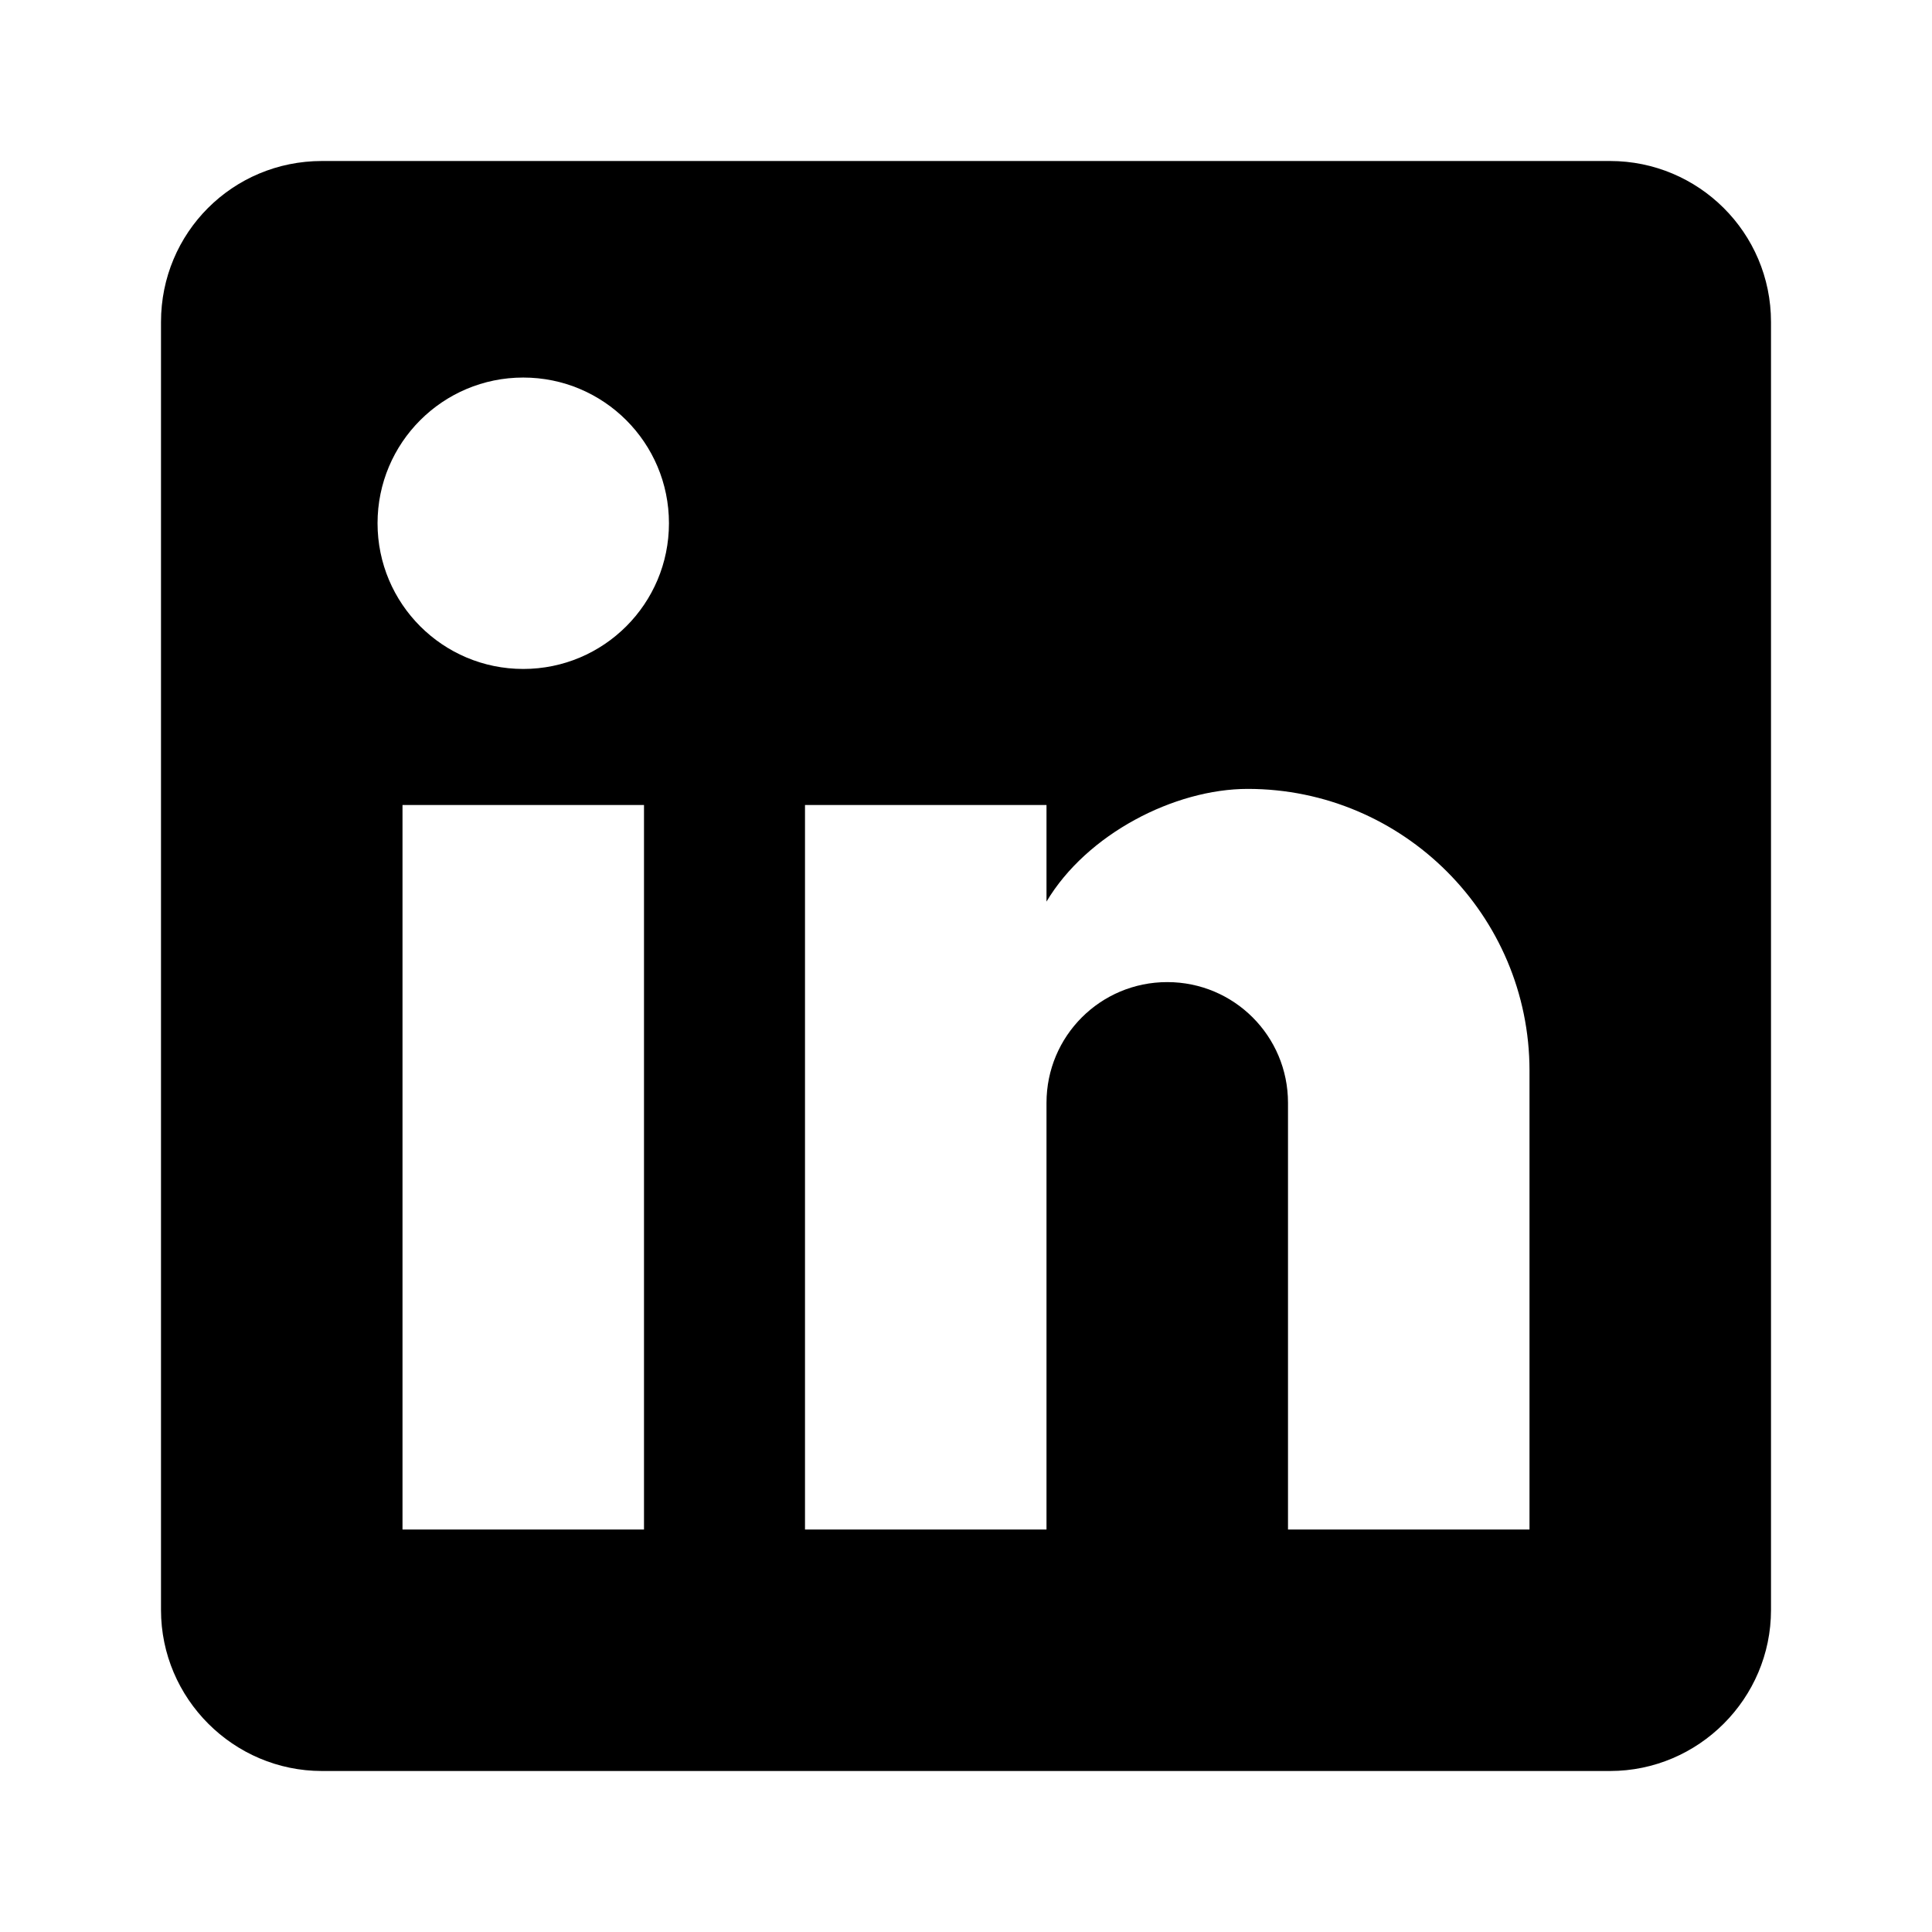
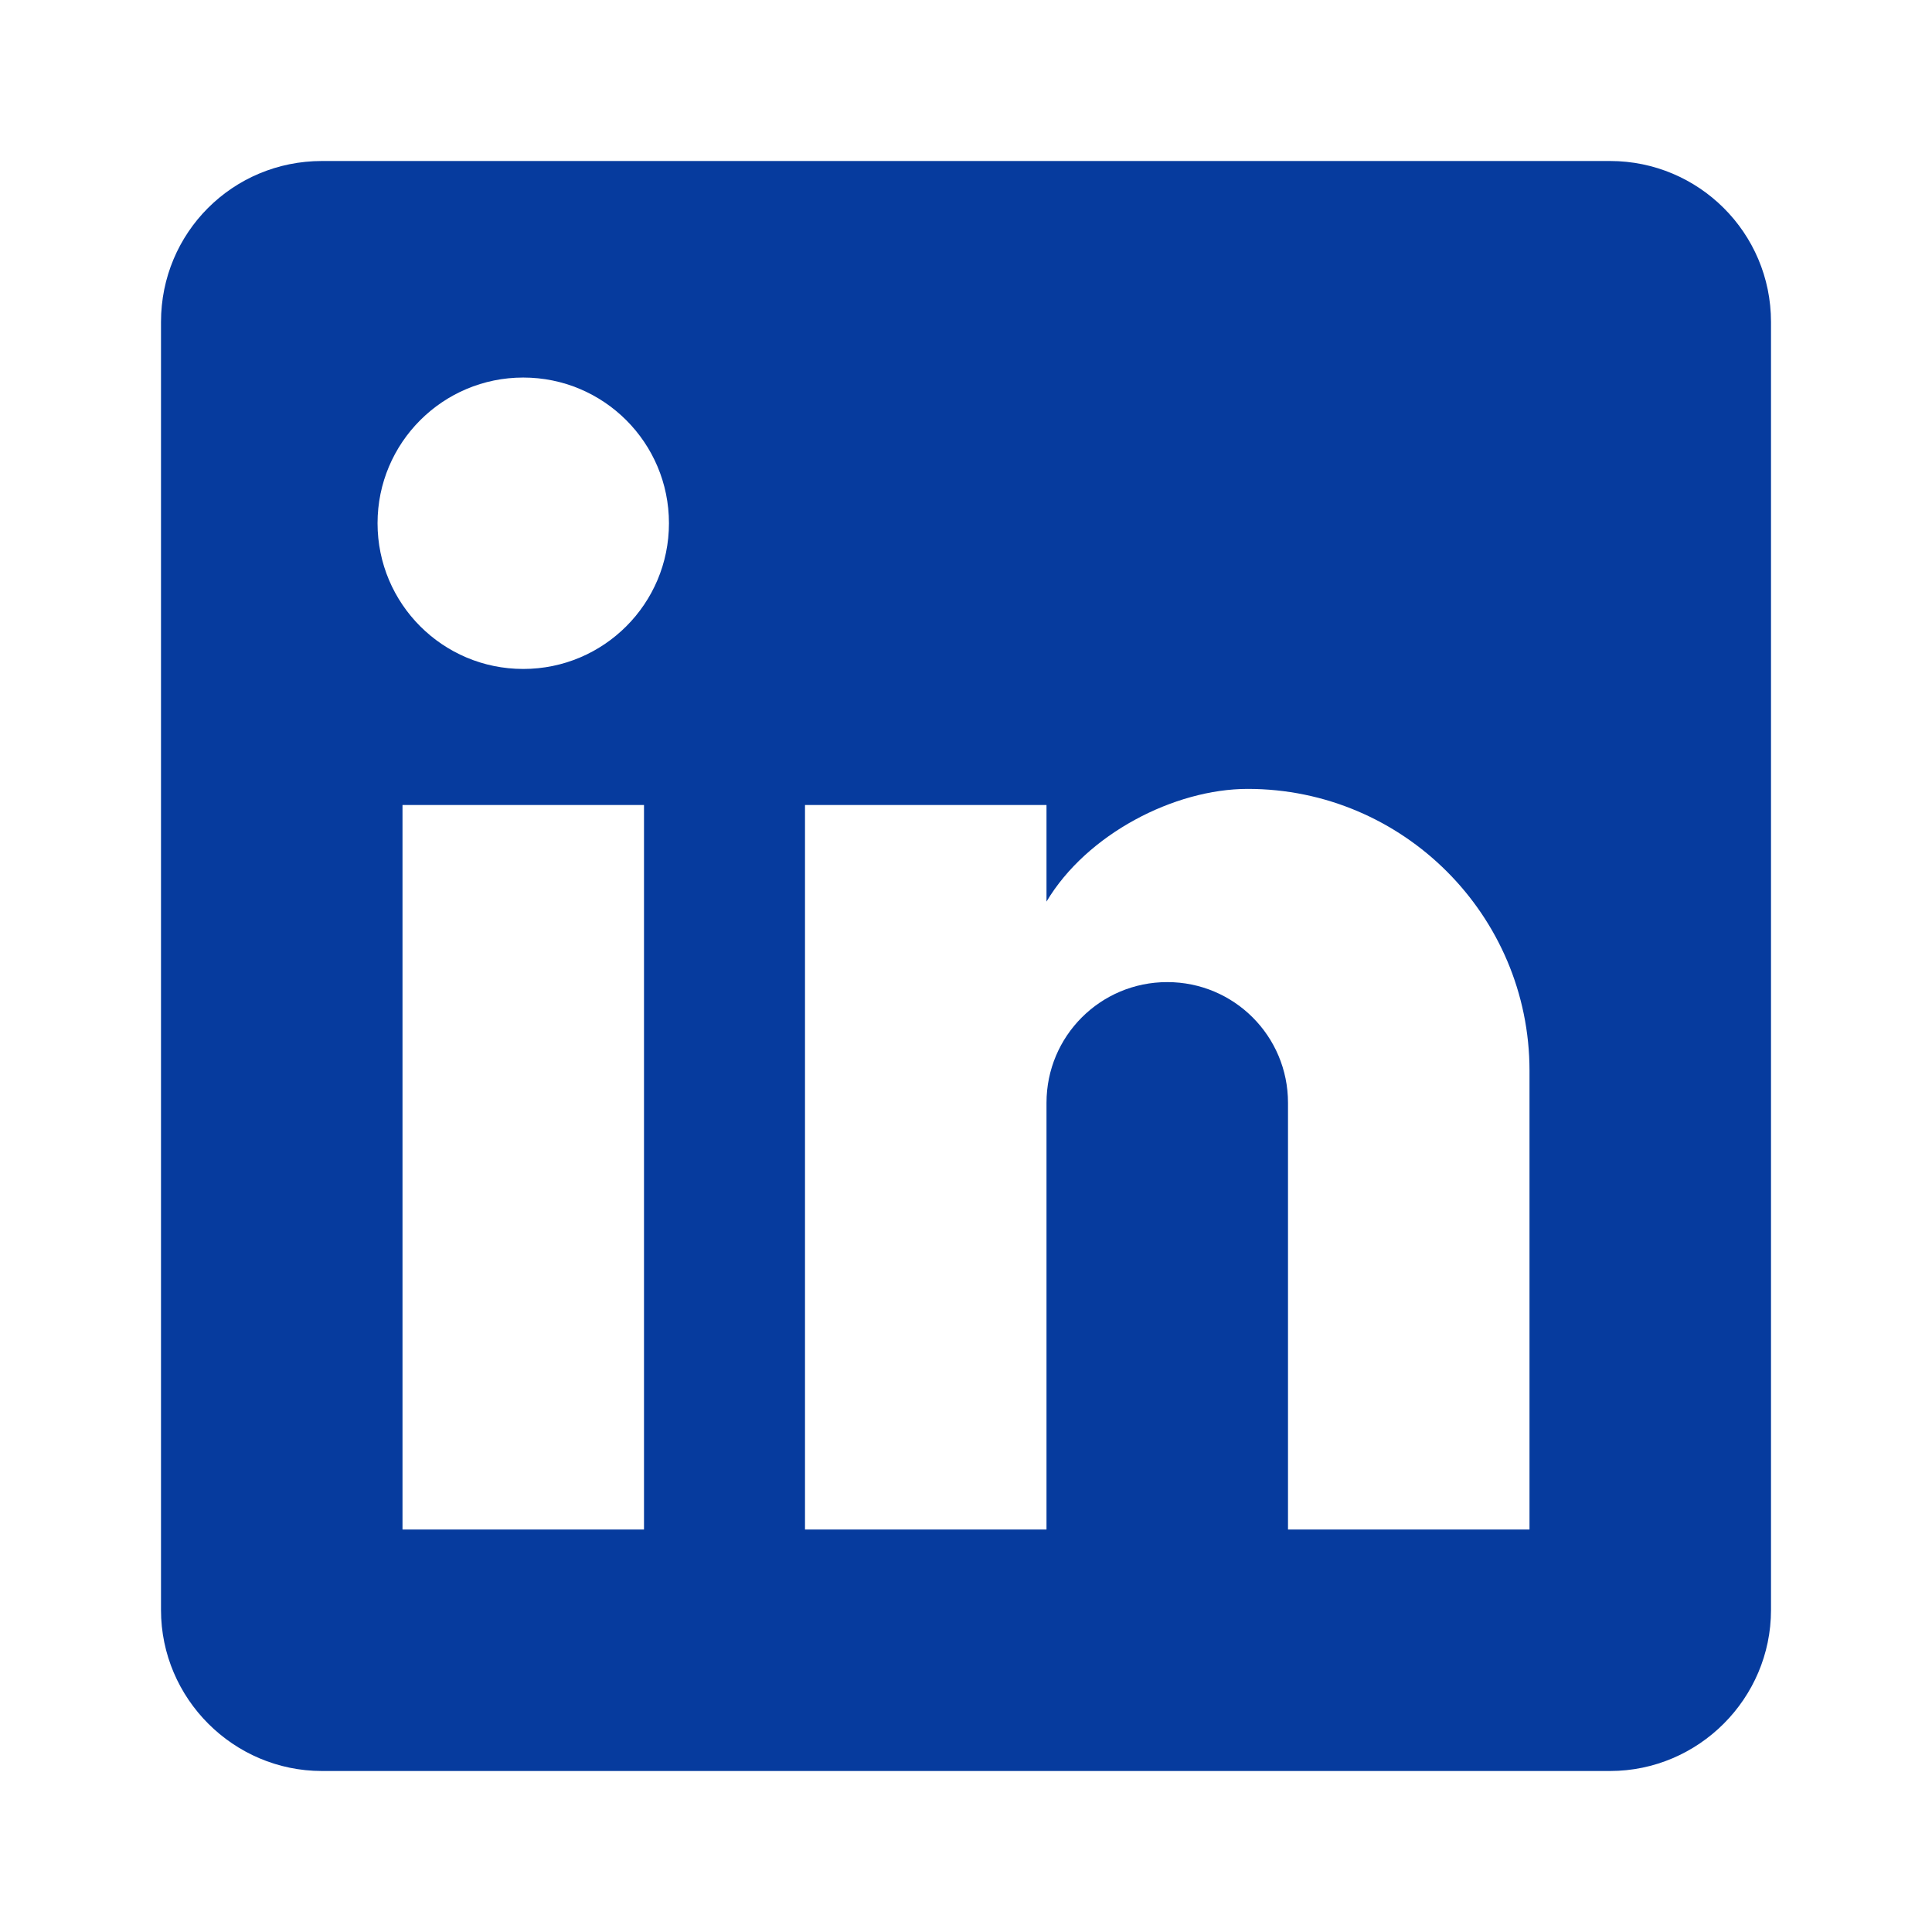
- <svg xmlns="http://www.w3.org/2000/svg" viewBox="0 0 24 24" fill="none">
-   <path fillRule="evenodd" clipRule="evenodd" d="M19 19H16V13.7C16 12.87 15.33 12.2 14.5 12.2C13.67 12.2 13 12.87 13 13.7V19H10V10H13V11.2C13.5 10.36 14.59 9.8 15.5 9.8C17.43 9.8 19 11.37 19 13.3V19ZM6.5 8.31C5.5 8.31 4.69 7.5 4.69 6.5C4.69 5.5 5.5 4.69 6.5 4.69C7.5 4.69 8.31 5.5 8.31 6.5C8.31 7.5 7.5 8.31 6.5 8.31ZM8 19H5V10H8V19ZM20 2H4C2.89 2 2 2.89 2 4V20C2 21.1 2.9 22 4 22H20C21.1 22 22 21.1 22 20V4C22 2.89 21.1 2 20 2Z" fill="currentColor" />
+ <svg xmlns="http://www.w3.org/2000/svg" width="24" height="24" viewBox="0 0 24 24" fill="none">
+   <path fill-rule="evenodd" clip-rule="evenodd" d="M19 19H16V13.7C16 12.87 15.33 12.2 14.5 12.2C13.67 12.2 13 12.87 13 13.7V19H10V10H13V11.2C13.5 10.36 14.59 9.8 15.5 9.8C17.43 9.8 19 11.37 19 13.3V19ZM6.5 8.31C5.5 8.31 4.69 7.5 4.69 6.5C4.69 5.5 5.5 4.69 6.5 4.69C7.5 4.69 8.31 5.5 8.31 6.5C8.31 7.5 7.5 8.31 6.5 8.31ZM8 19H5V10H8V19ZM20 2H4C2.89 2 2 2.89 2 4V20C2 21.1 2.9 22 4 22H20C21.1 22 22 21.1 22 20V4C22 2.89 21.1 2 20 2Z" fill="#063B9E" />
</svg>
